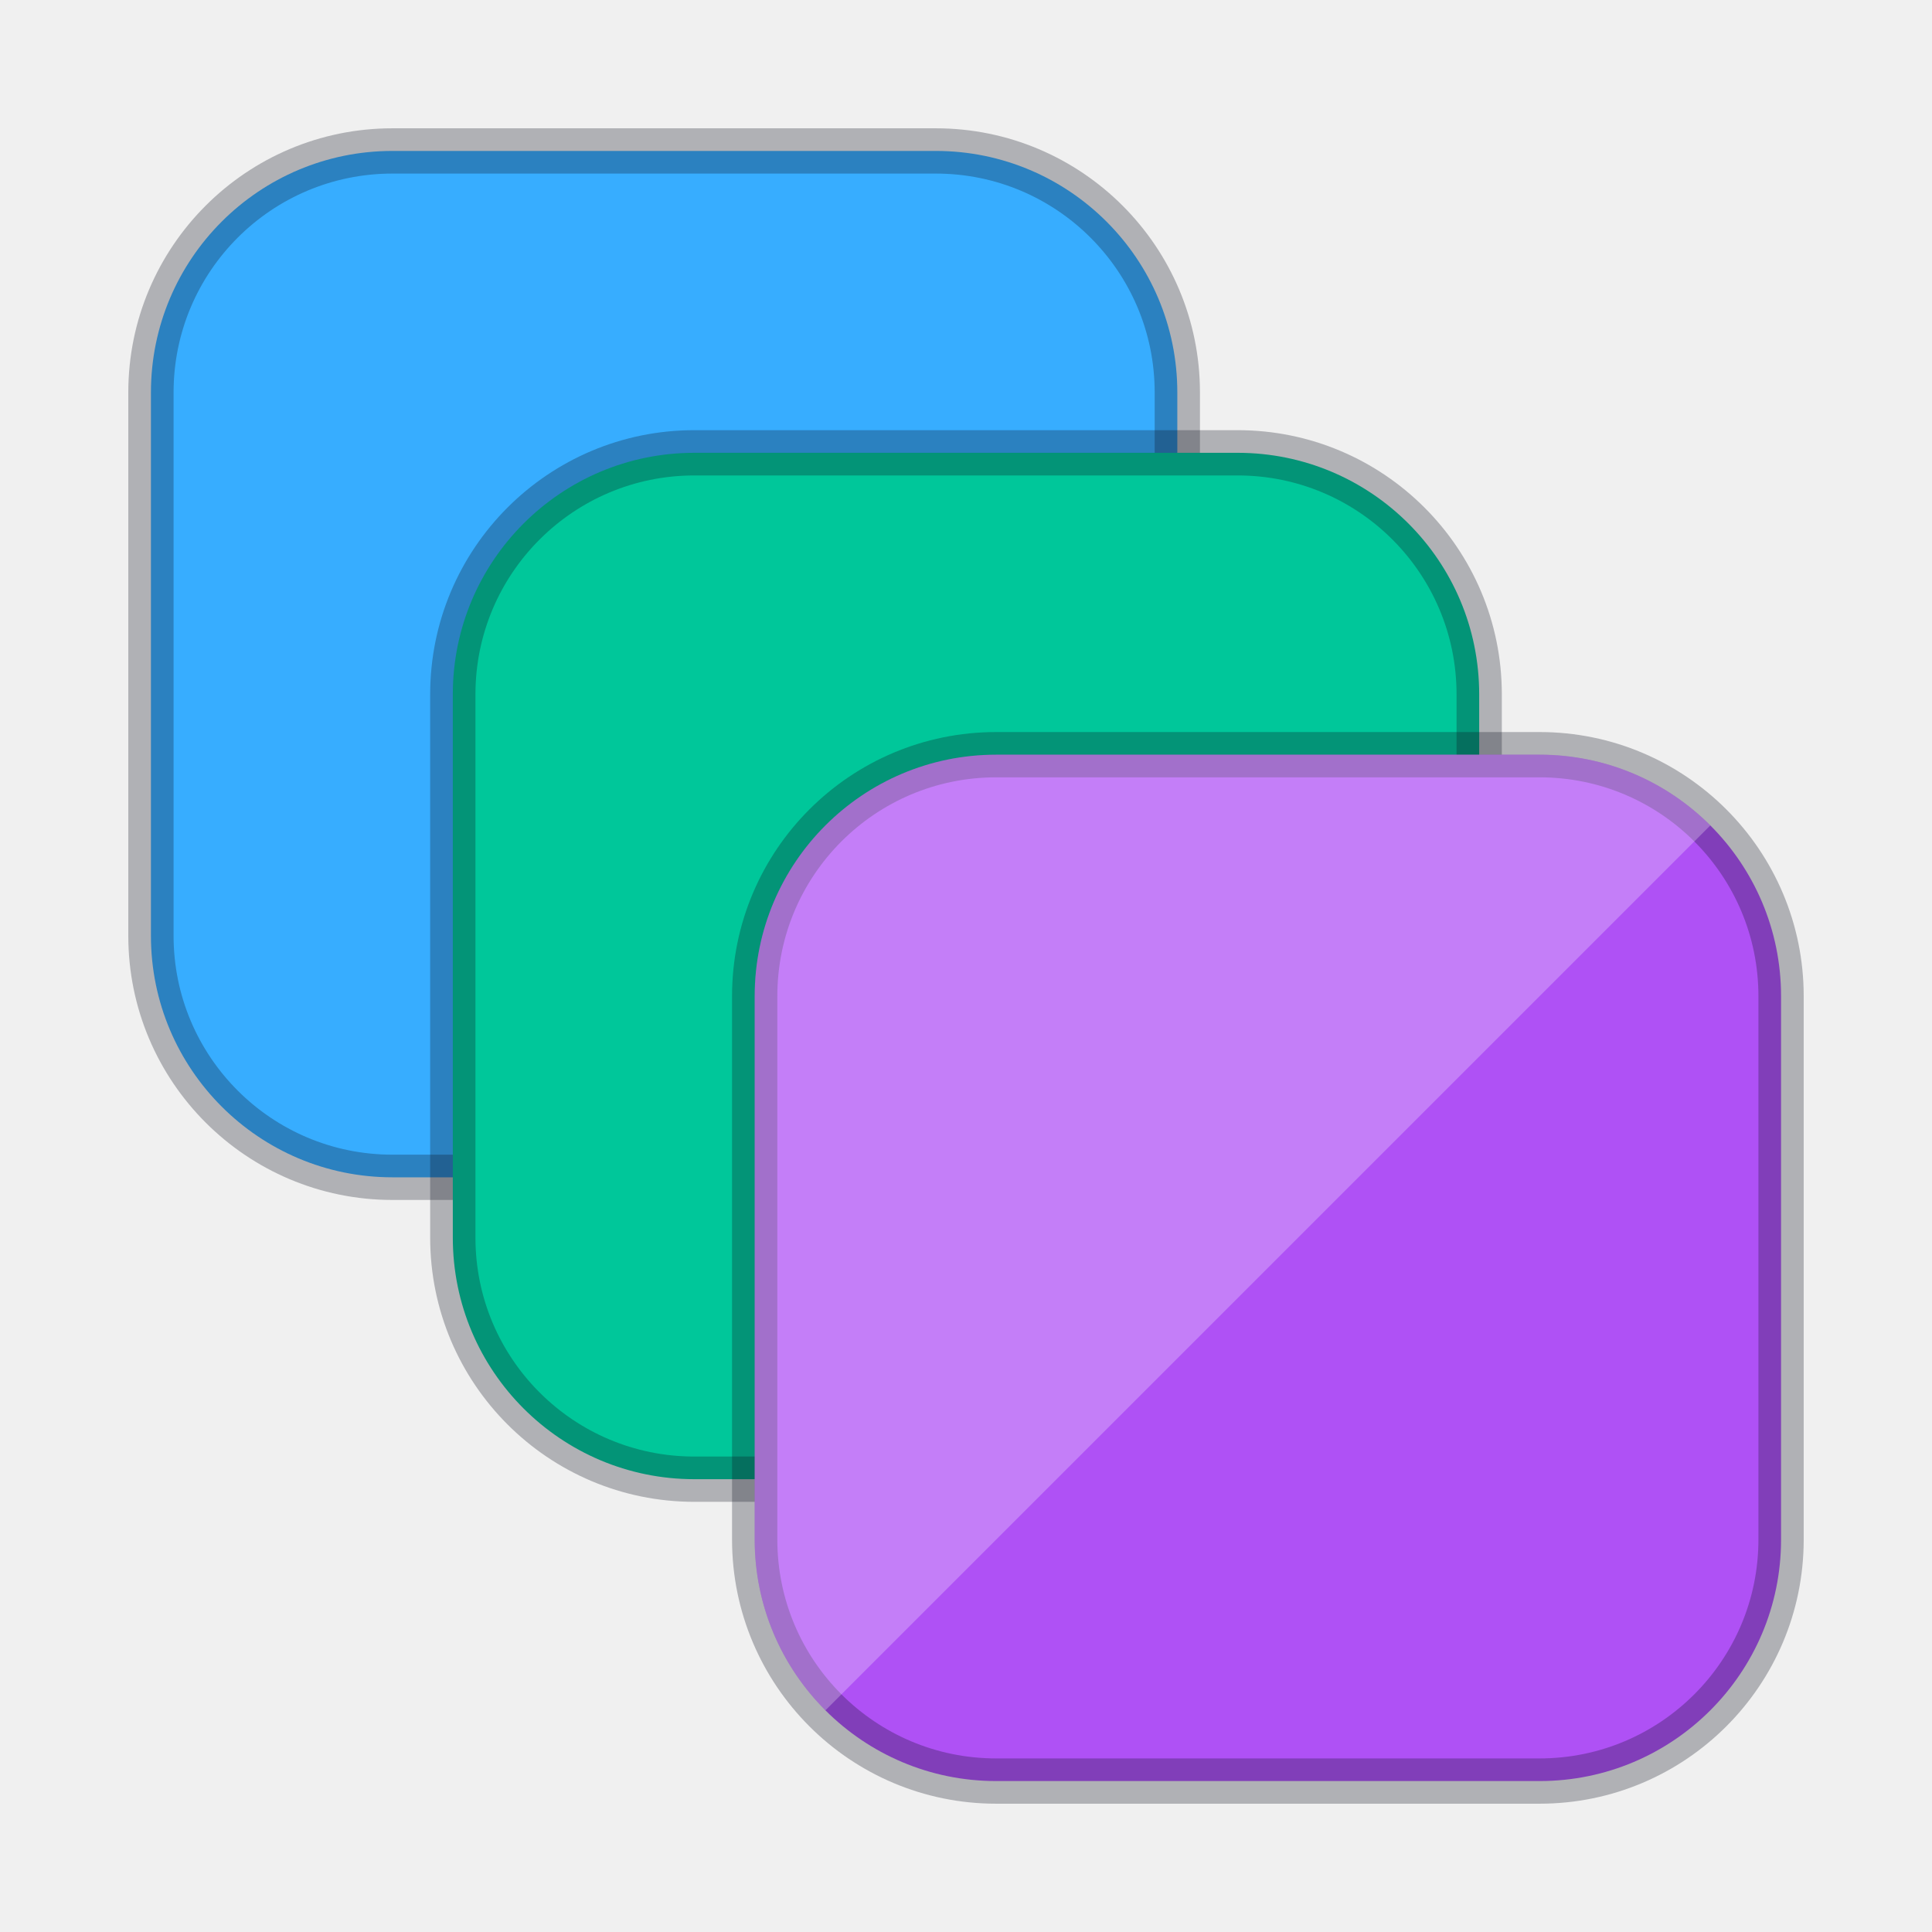
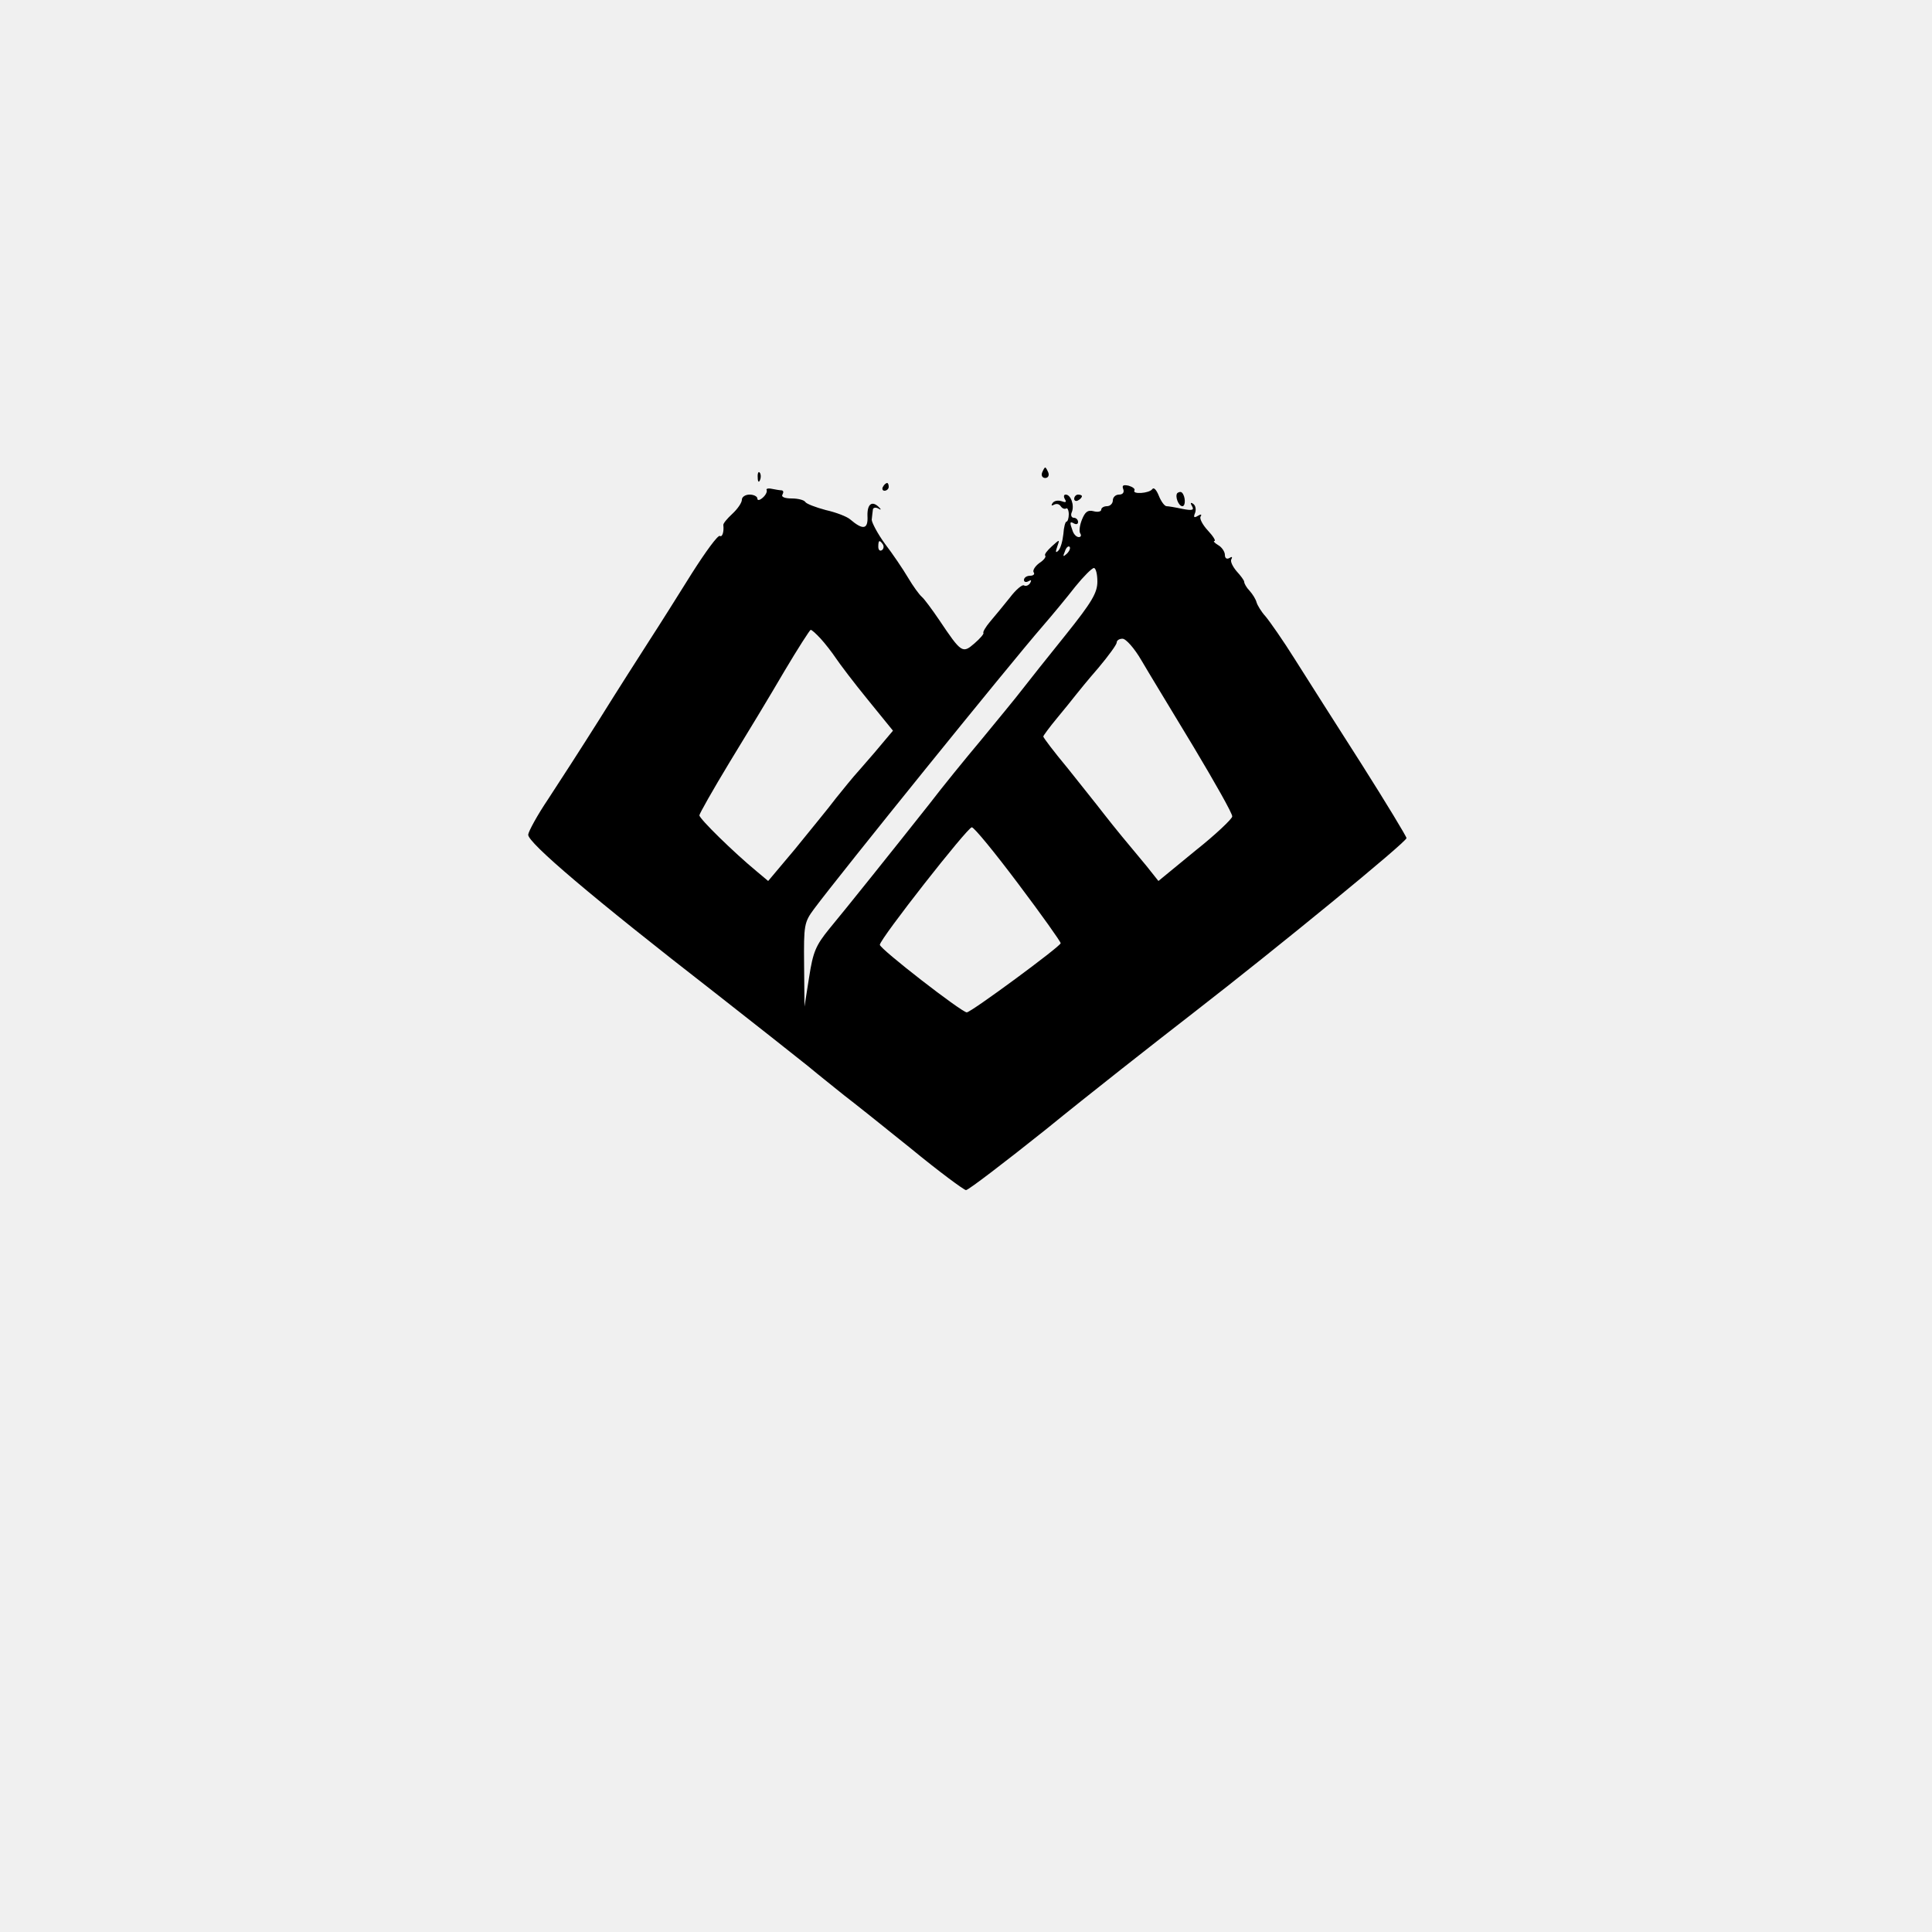
- <svg xmlns="http://www.w3.org/2000/svg" viewBox="0 0 128 128" width="128" height="128">
-   <defs>
-     <clipPath id="front">
-       <rect x="50" y="50" width="68" height="68" rx="16" />
-     </clipPath>
-   </defs>
-   <rect x="10" y="10" width="68" height="68" rx="16" fill="#37adff" stroke="#0b1020" stroke-opacity=".28" stroke-width="3" />
-   <rect x="30" y="30" width="68" height="68" rx="16" fill="#00c79a" stroke="#0b1020" stroke-opacity=".28" stroke-width="3" />
-   <rect x="50" y="50" width="68" height="68" rx="16" fill="#af51f5" stroke="#0b1020" stroke-opacity=".28" stroke-width="3" />
-   <g clip-path="url(#front)">
-     <polygon points="50,50 118,50 50,118" fill="#fff" fill-opacity=".26" />
+ <svg xmlns="http://www.w3.org/2000/svg" version="1.0" width="500pt" height="500pt" viewBox="0 0 500 500" preserveAspectRatio="xMidYMid meet">
+   <g transform="translate(0,500) scale(0.1,-0.1)" fill="#000000" stroke="none">
+     <path d="M2697 3777 c-3 -8 1 -14 8 -14 7 0 11 6 8 14 -3 7 -6 13 -8 13 -2 0 -5 -6 -8 -13z" />
+     <path d="M1961 3764 c0 -11 3 -14 6 -6 3 7 2 16 -1 19 -3 4 -6 -2 -5 -13z" />
+     <path d="M2285 3740 c-3 -5 -1 -10 4 -10 6 0 11 5 11 10 0 6 -2 10 -4 10 -3 0 -8 -4 -11 -10z" />
+     <path d="M2907 3734 c3 -8 -1 -14 -11 -14 -9 0 -16 -7 -16 -15 0 -8 -7 -15 -15 -15 -8 0 -15 -4 -15 -9 0 -5 -9 -7 -20 -4 -15 4 -22 -2 -30 -22 -6 -15 -8 -31 -4 -36 3 -5 1 -9 -4 -9 -6 0 -13 7 -16 16 -8 22 -8 26 4 19 6 -3 10 -1 10 4 0 6 -5 11 -11 11 -6 0 -9 7 -5 15 7 18 -3 45 -16 45 -5 0 -6 -5 -2 -12 5 -8 2 -9 -9 -5 -9 3 -19 1 -23 -5 -4 -6 -3 -8 4 -4 6 3 13 2 17 -4 4 -6 10 -8 14 -6 3 3 7 -4 7 -15 0 -10 -3 -19 -6 -19 -3 0 -7 -15 -8 -32 -2 -18 -7 -37 -13 -43 -7 -7 -8 -4 -3 10 7 20 7 20 -14 1 -12 -11 -20 -21 -17 -24 3 -3 -4 -12 -15 -19 -11 -8 -18 -19 -15 -24 4 -5 -1 -9 -9 -9 -9 0 -16 -5 -16 -11 0 -5 5 -7 12 -3 7 4 8 3 4 -5 -4 -6 -11 -9 -16 -6 -4 3 -21 -11 -36 -31 -16 -20 -39 -48 -51 -62 -12 -14 -20 -28 -18 -30 2 -2 -8 -14 -23 -27 -31 -27 -34 -25 -91 60 -19 28 -39 55 -45 60 -7 6 -23 28 -36 50 -13 22 -40 62 -60 88 -19 26 -34 55 -34 62 1 8 2 20 3 26 0 5 7 7 14 3 6 -4 8 -3 4 1 -19 21 -33 12 -32 -20 2 -35 -11 -38 -45 -9 -8 7 -36 18 -63 24 -26 7 -50 16 -53 21 -3 5 -19 9 -35 9 -18 0 -28 4 -24 10 3 6 3 10 -2 11 -4 0 -16 2 -26 4 -9 2 -15 0 -13 -3 2 -4 -2 -13 -10 -20 -8 -7 -14 -8 -14 -2 0 5 -9 10 -20 10 -11 0 -20 -6 -20 -13 0 -8 -11 -24 -25 -37 -13 -12 -24 -25 -23 -29 2 -18 -3 -32 -9 -28 -5 3 -37 -41 -72 -96 -35 -56 -84 -134 -110 -174 -25 -39 -84 -131 -130 -205 -46 -73 -106 -166 -133 -207 -27 -40 -50 -82 -51 -91 -2 -20 165 -162 483 -409 102 -80 210 -165 241 -190 30 -25 73 -59 94 -76 21 -16 99 -78 172 -137 73 -60 138 -108 143 -108 6 0 99 71 208 158 108 88 280 223 382 302 218 169 550 441 550 451 0 4 -52 90 -116 191 -64 100 -142 223 -173 272 -30 48 -65 98 -76 111 -11 12 -21 29 -23 36 -2 8 -10 21 -18 30 -8 8 -14 19 -14 23 0 4 -9 16 -20 28 -10 12 -17 26 -13 31 3 6 1 7 -5 3 -7 -4 -12 -1 -12 8 0 8 -8 20 -17 25 -10 6 -14 11 -10 11 4 0 -3 12 -17 27 -14 15 -22 31 -19 36 4 6 1 7 -7 2 -10 -6 -12 -4 -7 8 3 9 1 19 -5 23 -7 5 -8 2 -3 -6 6 -10 1 -12 -25 -7 -18 4 -37 7 -41 7 -5 0 -14 12 -20 27 -6 15 -13 23 -17 17 -8 -11 -53 -14 -46 -3 2 4 -5 9 -15 12 -14 3 -18 1 -14 -9z m-622 -143 c3 -5 2 -12 -3 -15 -5 -3 -9 1 -9 9 0 17 3 19 12 6z m476 -24 c-10 -9 -11 -8 -5 6 3 10 9 15 12 12 3 -3 0 -11 -7 -18z m79 -72 c0 -29 -14 -53 -82 -138 -46 -57 -96 -120 -113 -142 -16 -21 -64 -79 -105 -129 -42 -50 -103 -125 -135 -167 -95 -120 -215 -270 -259 -323 -35 -43 -42 -60 -52 -125 l-12 -76 -1 108 c-1 103 0 110 26 145 67 90 505 632 591 731 26 30 64 76 85 103 21 26 43 48 48 48 5 0 9 -16 9 -35z m-716 -148 c11 -12 29 -35 39 -50 10 -15 47 -64 83 -108 l65 -80 -48 -57 c-27 -31 -51 -59 -54 -62 -3 -3 -23 -28 -45 -55 -21 -28 -70 -87 -107 -133 l-69 -82 -31 26 c-58 48 -147 135 -147 144 0 4 35 66 78 137 43 70 107 176 142 236 35 59 66 107 68 107 3 0 14 -10 26 -23z m830 -56 c18 -31 79 -131 135 -224 55 -92 101 -173 100 -180 0 -6 -43 -47 -96 -89 l-95 -78 -31 39 c-51 61 -80 96 -112 137 -16 21 -58 73 -92 116 -35 42 -63 79 -63 82 0 2 16 24 36 48 19 23 41 50 47 58 7 9 33 41 60 72 26 31 47 60 47 65 0 6 7 10 15 10 9 0 31 -25 49 -56z m-319 -578 c61 -81 110 -150 110 -154 0 -8 -232 -179 -243 -179 -13 0 -226 165 -225 175 1 16 227 304 238 304 6 0 60 -66 120 -146z" />
+     <path d="M3047 3724 c-7 -8 3 -34 13 -34 9 0 8 26 -1 35 -3 3 -8 2 -12 -1z" />
+     <path d="M2780 3709 c0 -5 5 -7 10 -4 6 3 10 8 10 11 0 2 -4 4 -10 4 -5 0 -10 -5 -10 -11z" />
  </g>
</svg>
